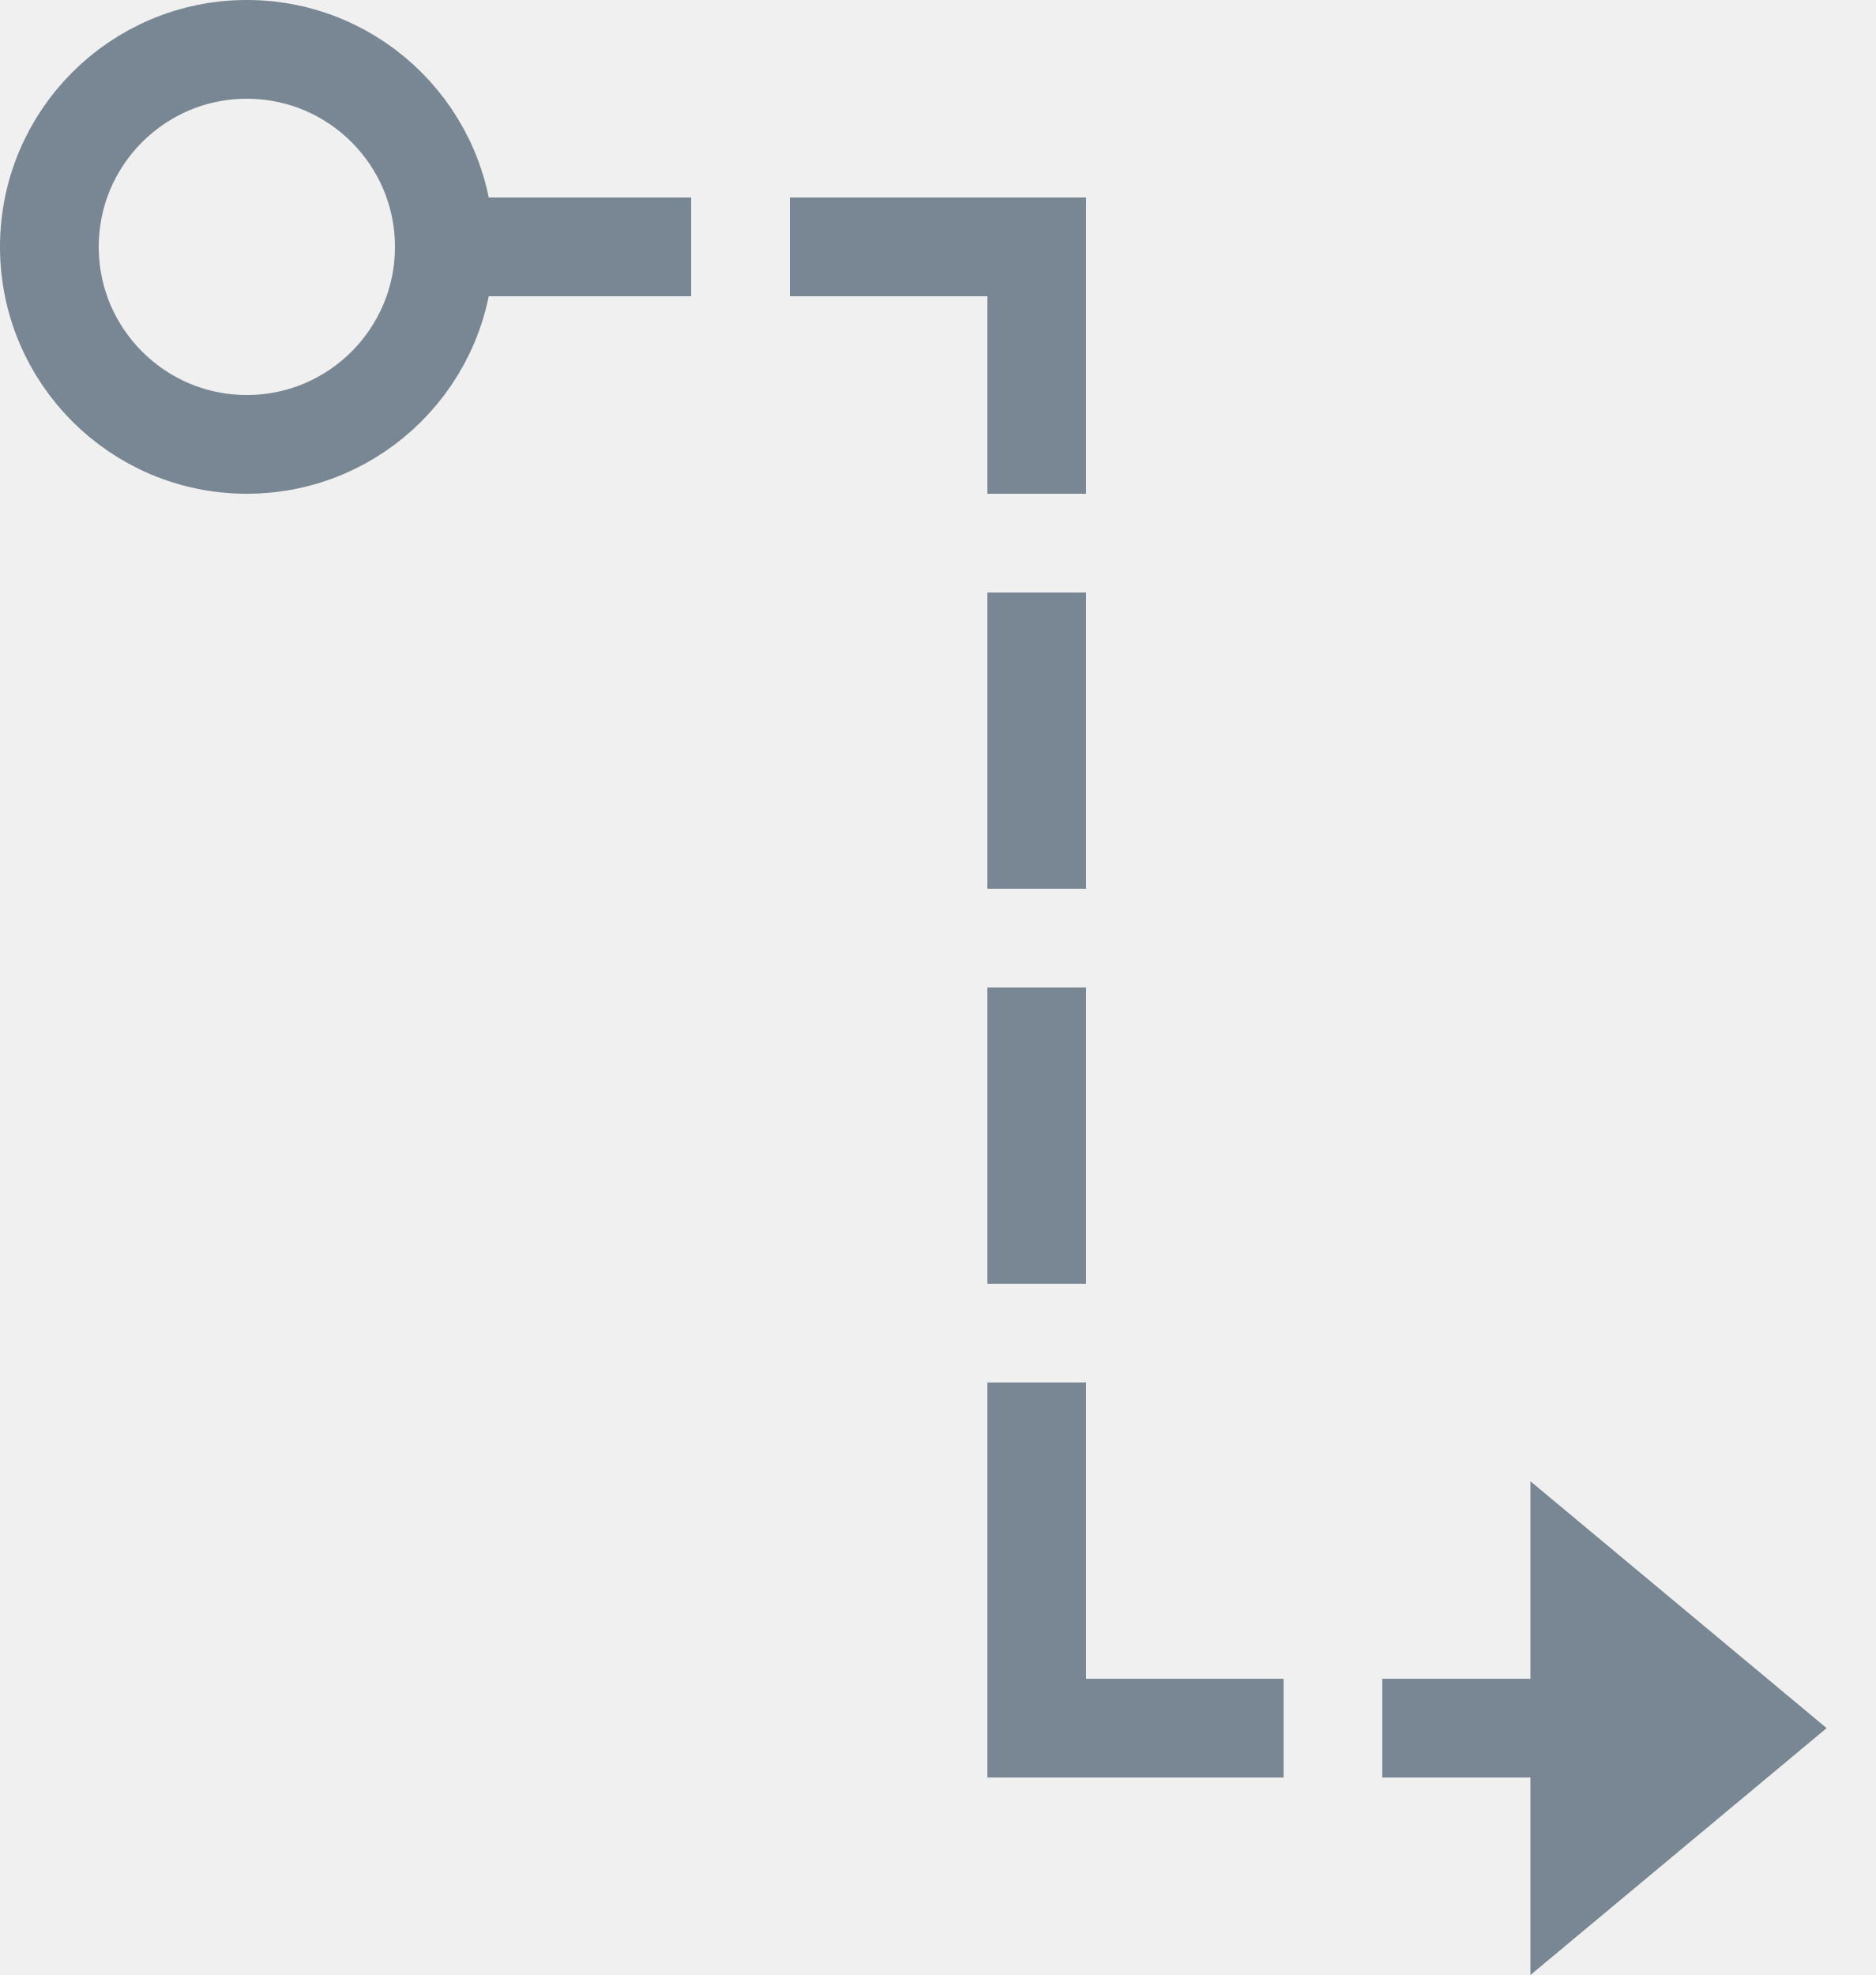
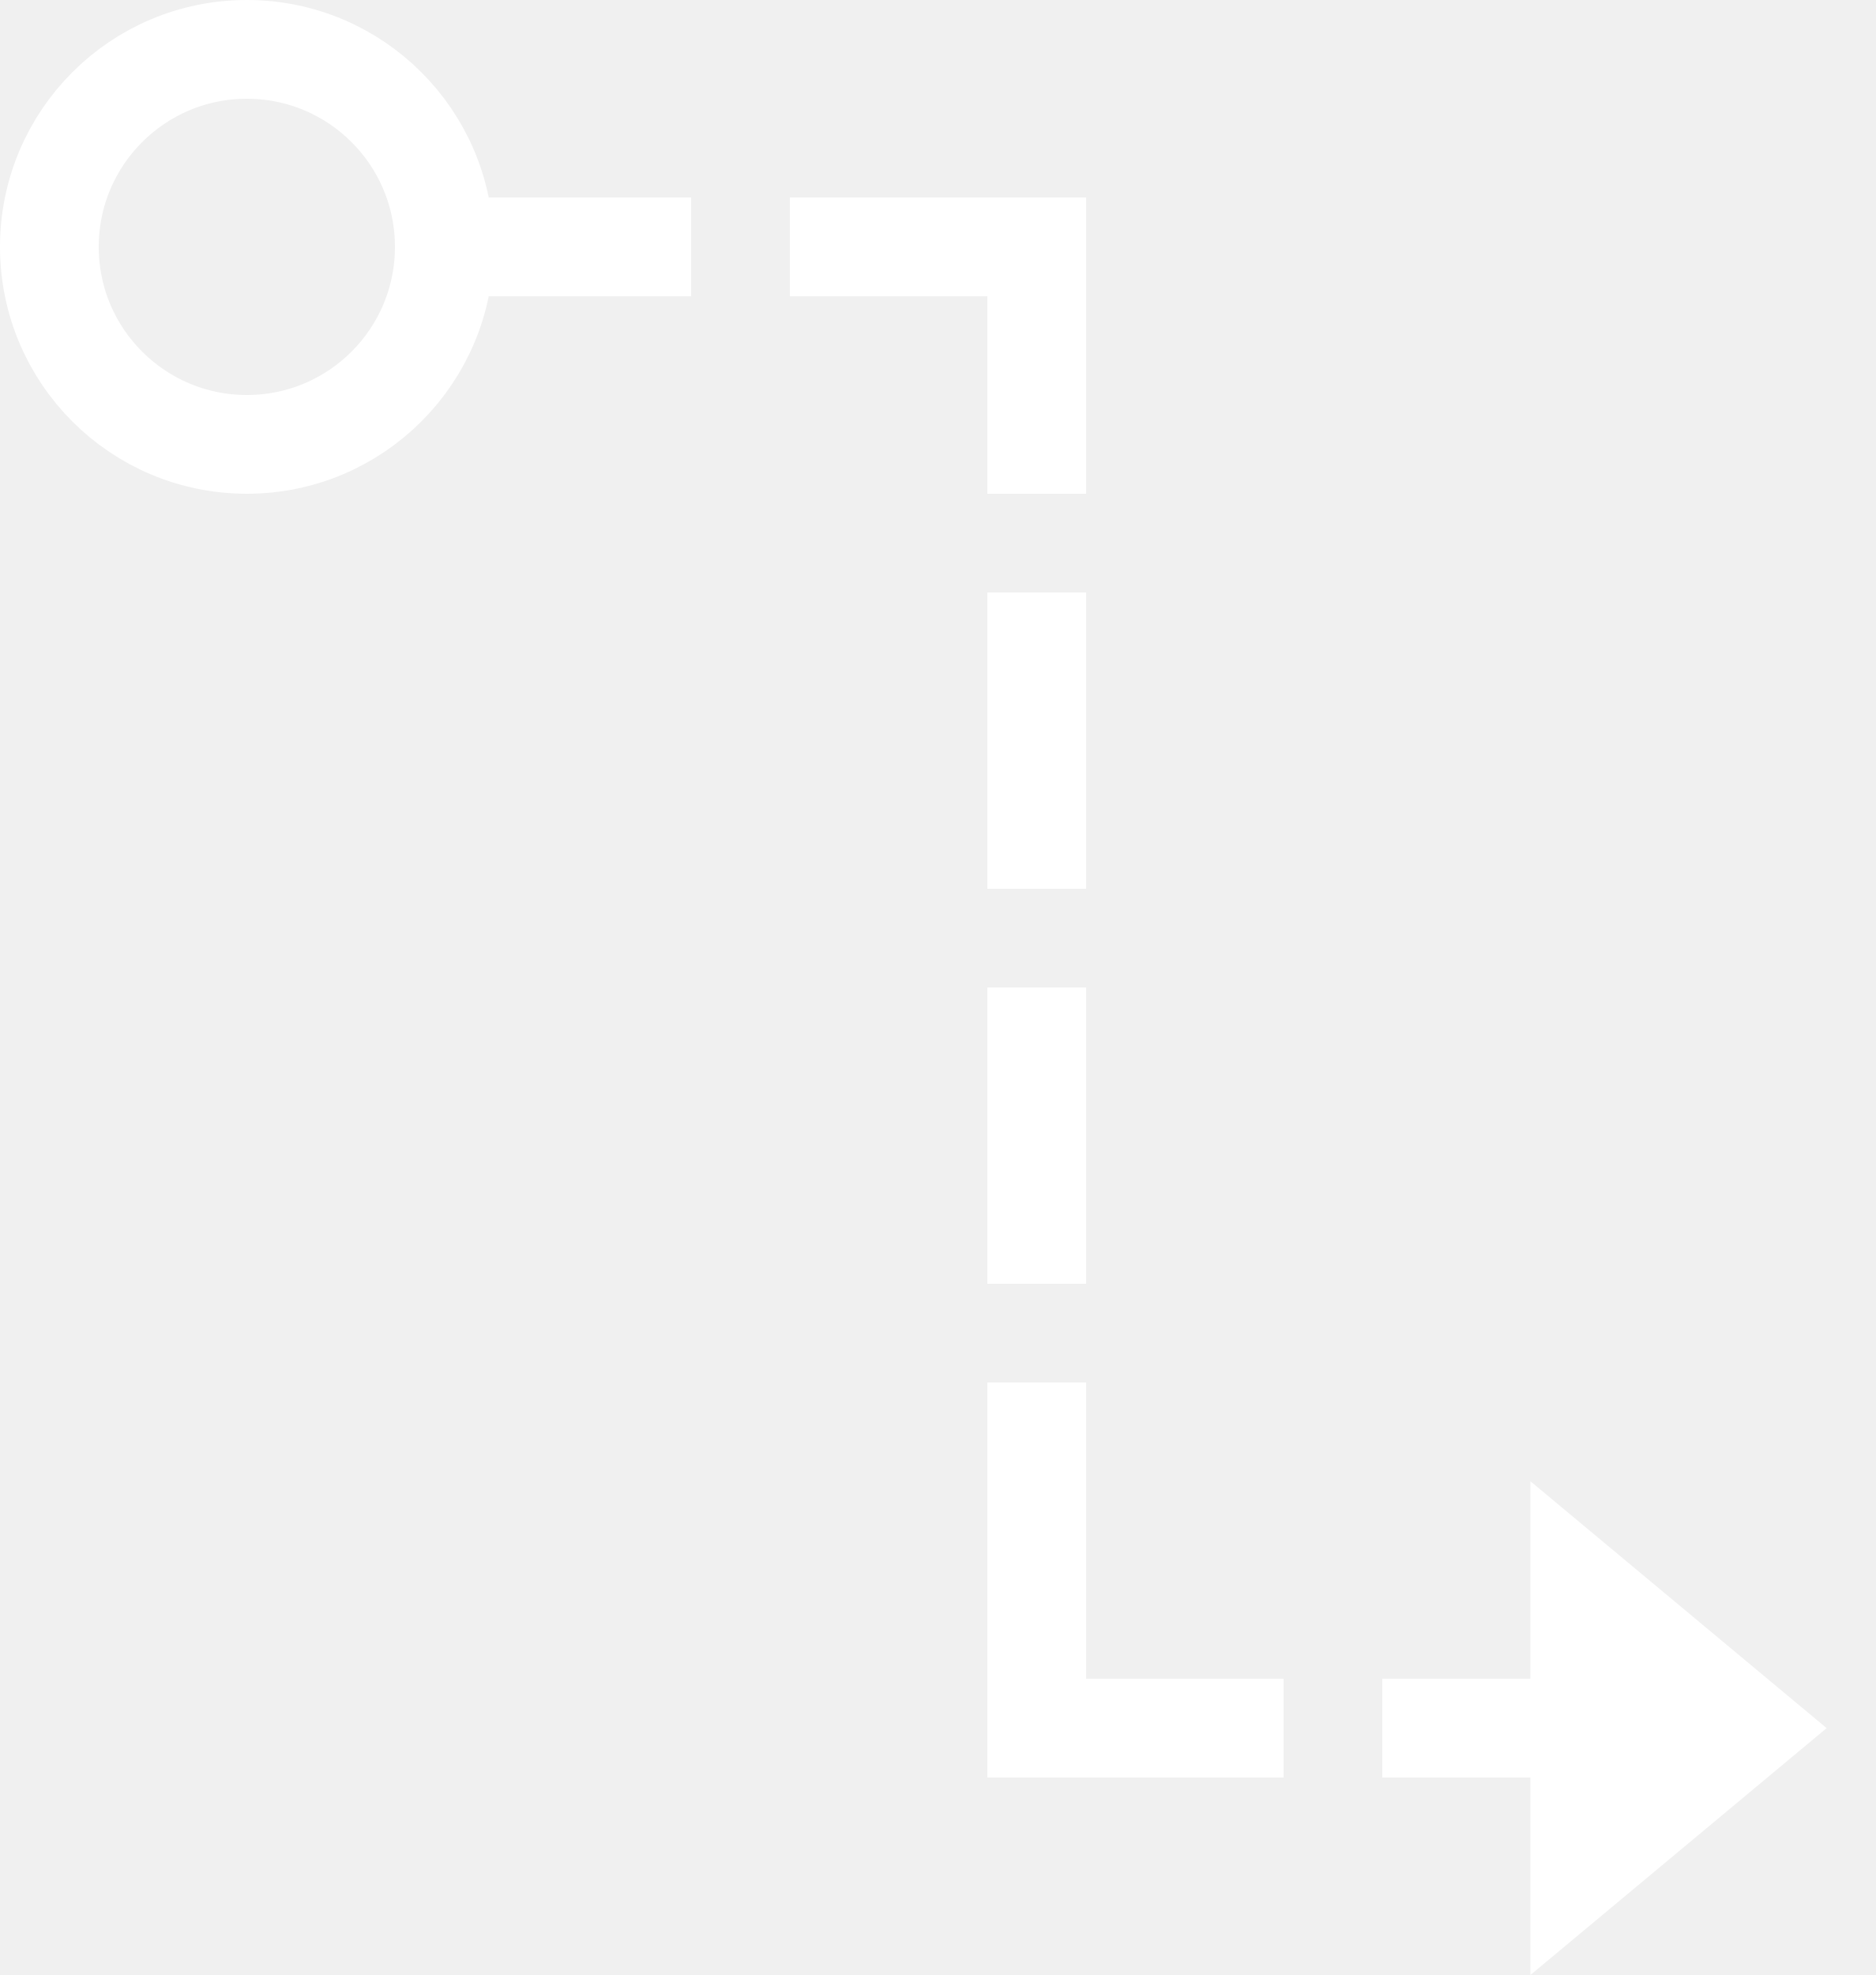
<svg xmlns="http://www.w3.org/2000/svg" width="19" height="20" viewBox="0 0 19 20" fill="none">
  <g clip-path="url(#clip0)">
-     <circle cx="2.5" cy="2.5" r="2" stroke="#788793" />
-     <path d="M15.5 20L15.5 17.5V15L18.5 17.5L15.5 20Z" fill="#788793" />
-     <line x1="4" y1="2.5" x2="7" y2="2.5" stroke="#788793" />
-     <line x1="8" y1="2.5" x2="11" y2="2.5" stroke="#788793" />
-     <line x1="10.5" y1="5" x2="10.5" y2="2" stroke="#788793" />
-     <line x1="10.5" y1="9" x2="10.5" y2="6" stroke="#788793" />
-     <line x1="10.5" y1="13" x2="10.5" y2="10" stroke="#788793" />
-     <line x1="10.5" y1="17" x2="10.5" y2="14" stroke="#788793" />
-     <line x1="10" y1="17.5" x2="13" y2="17.5" stroke="#788793" />
-     <line x1="14" y1="17.5" x2="17" y2="17.5" stroke="#788793" />
+     <circle cx="2.5" cy="2.5" r="2" stroke="#fff" />
+     <path d="M15.5 20L15.5 17.5V15L18.5 17.5L15.5 20Z" fill="#fff" />
+     <line x1="4" y1="2.5" x2="7" y2="2.5" stroke="#fff" />
+     <line x1="8" y1="2.5" x2="11" y2="2.5" stroke="#fff" />
+     <line x1="10.5" y1="5" x2="10.5" y2="2" stroke="#fff" />
+     <line x1="10.5" y1="9" x2="10.5" y2="6" stroke="#fff" />
+     <line x1="10.5" y1="13" x2="10.5" y2="10" stroke="#fff" />
+     <line x1="10.5" y1="17" x2="10.5" y2="14" stroke="#fff" />
+     <line x1="10" y1="17.5" x2="13" y2="17.5" stroke="#fff" />
+     <line x1="14" y1="17.5" x2="17" y2="17.5" stroke="#fff" />
  </g>
  <defs>
    <clipPath id="clip0">
      <rect width="19" height="20" fill="white" />
    </clipPath>
  </defs>
</svg>
